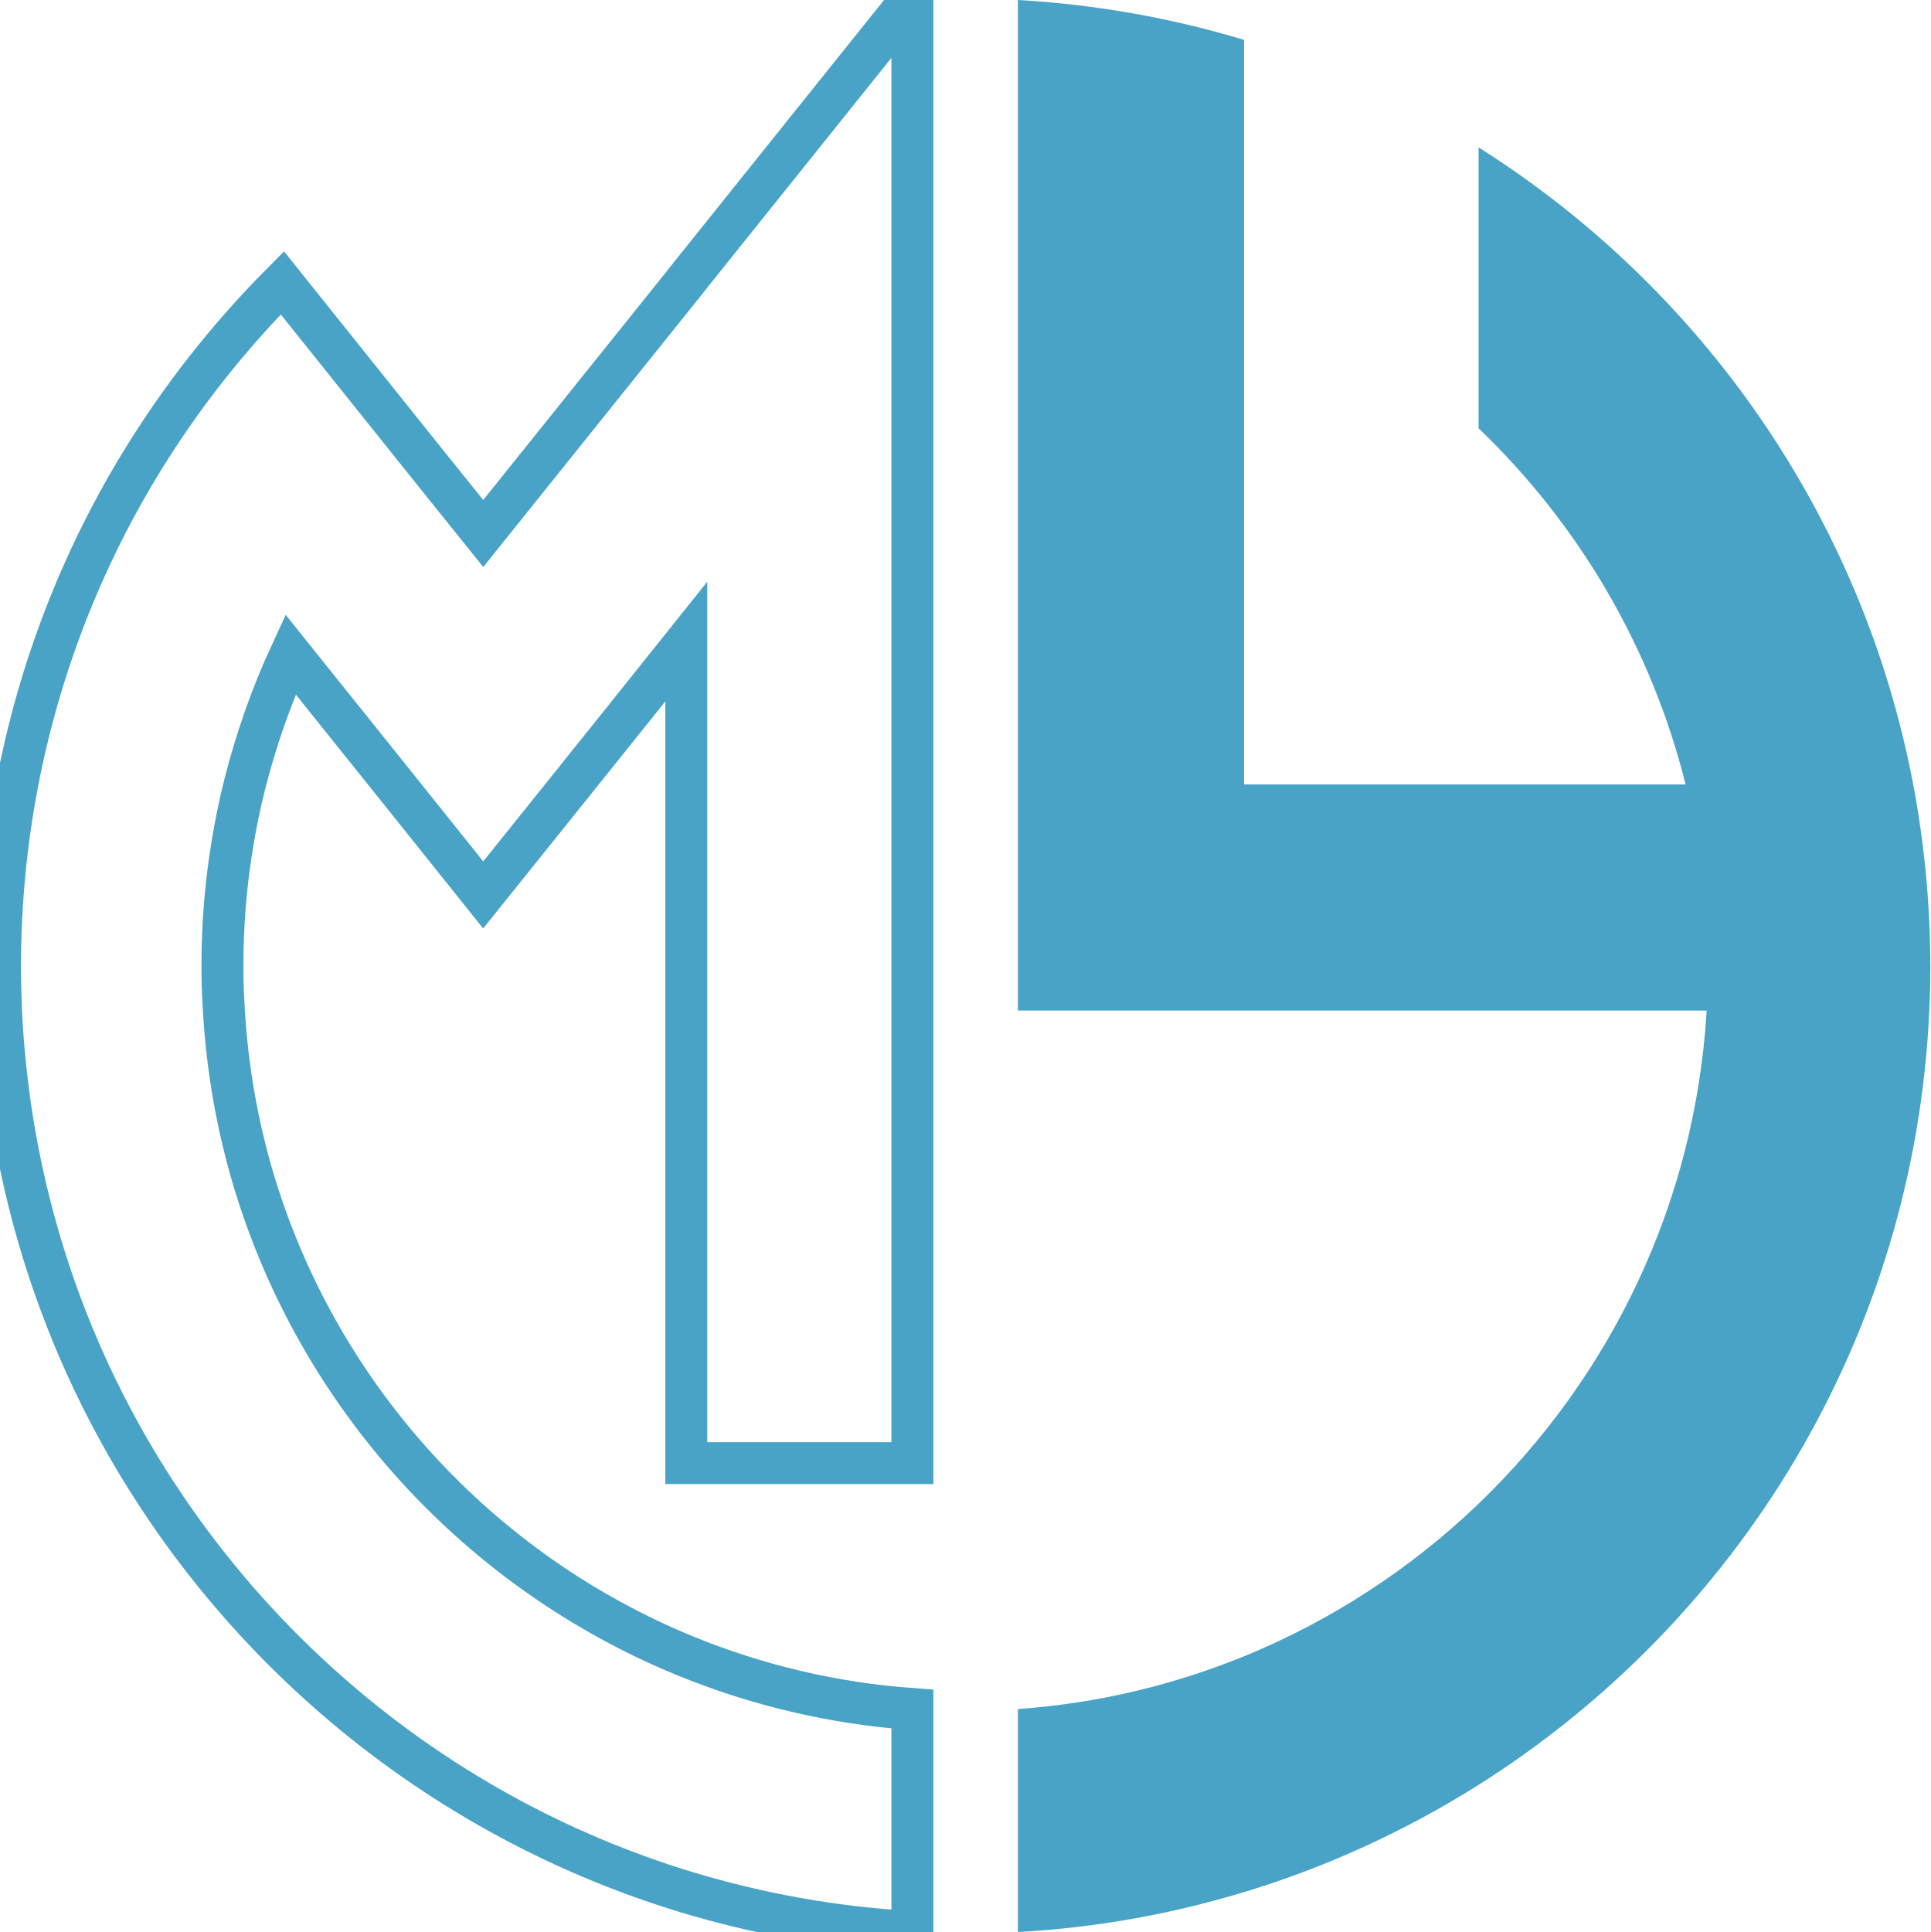
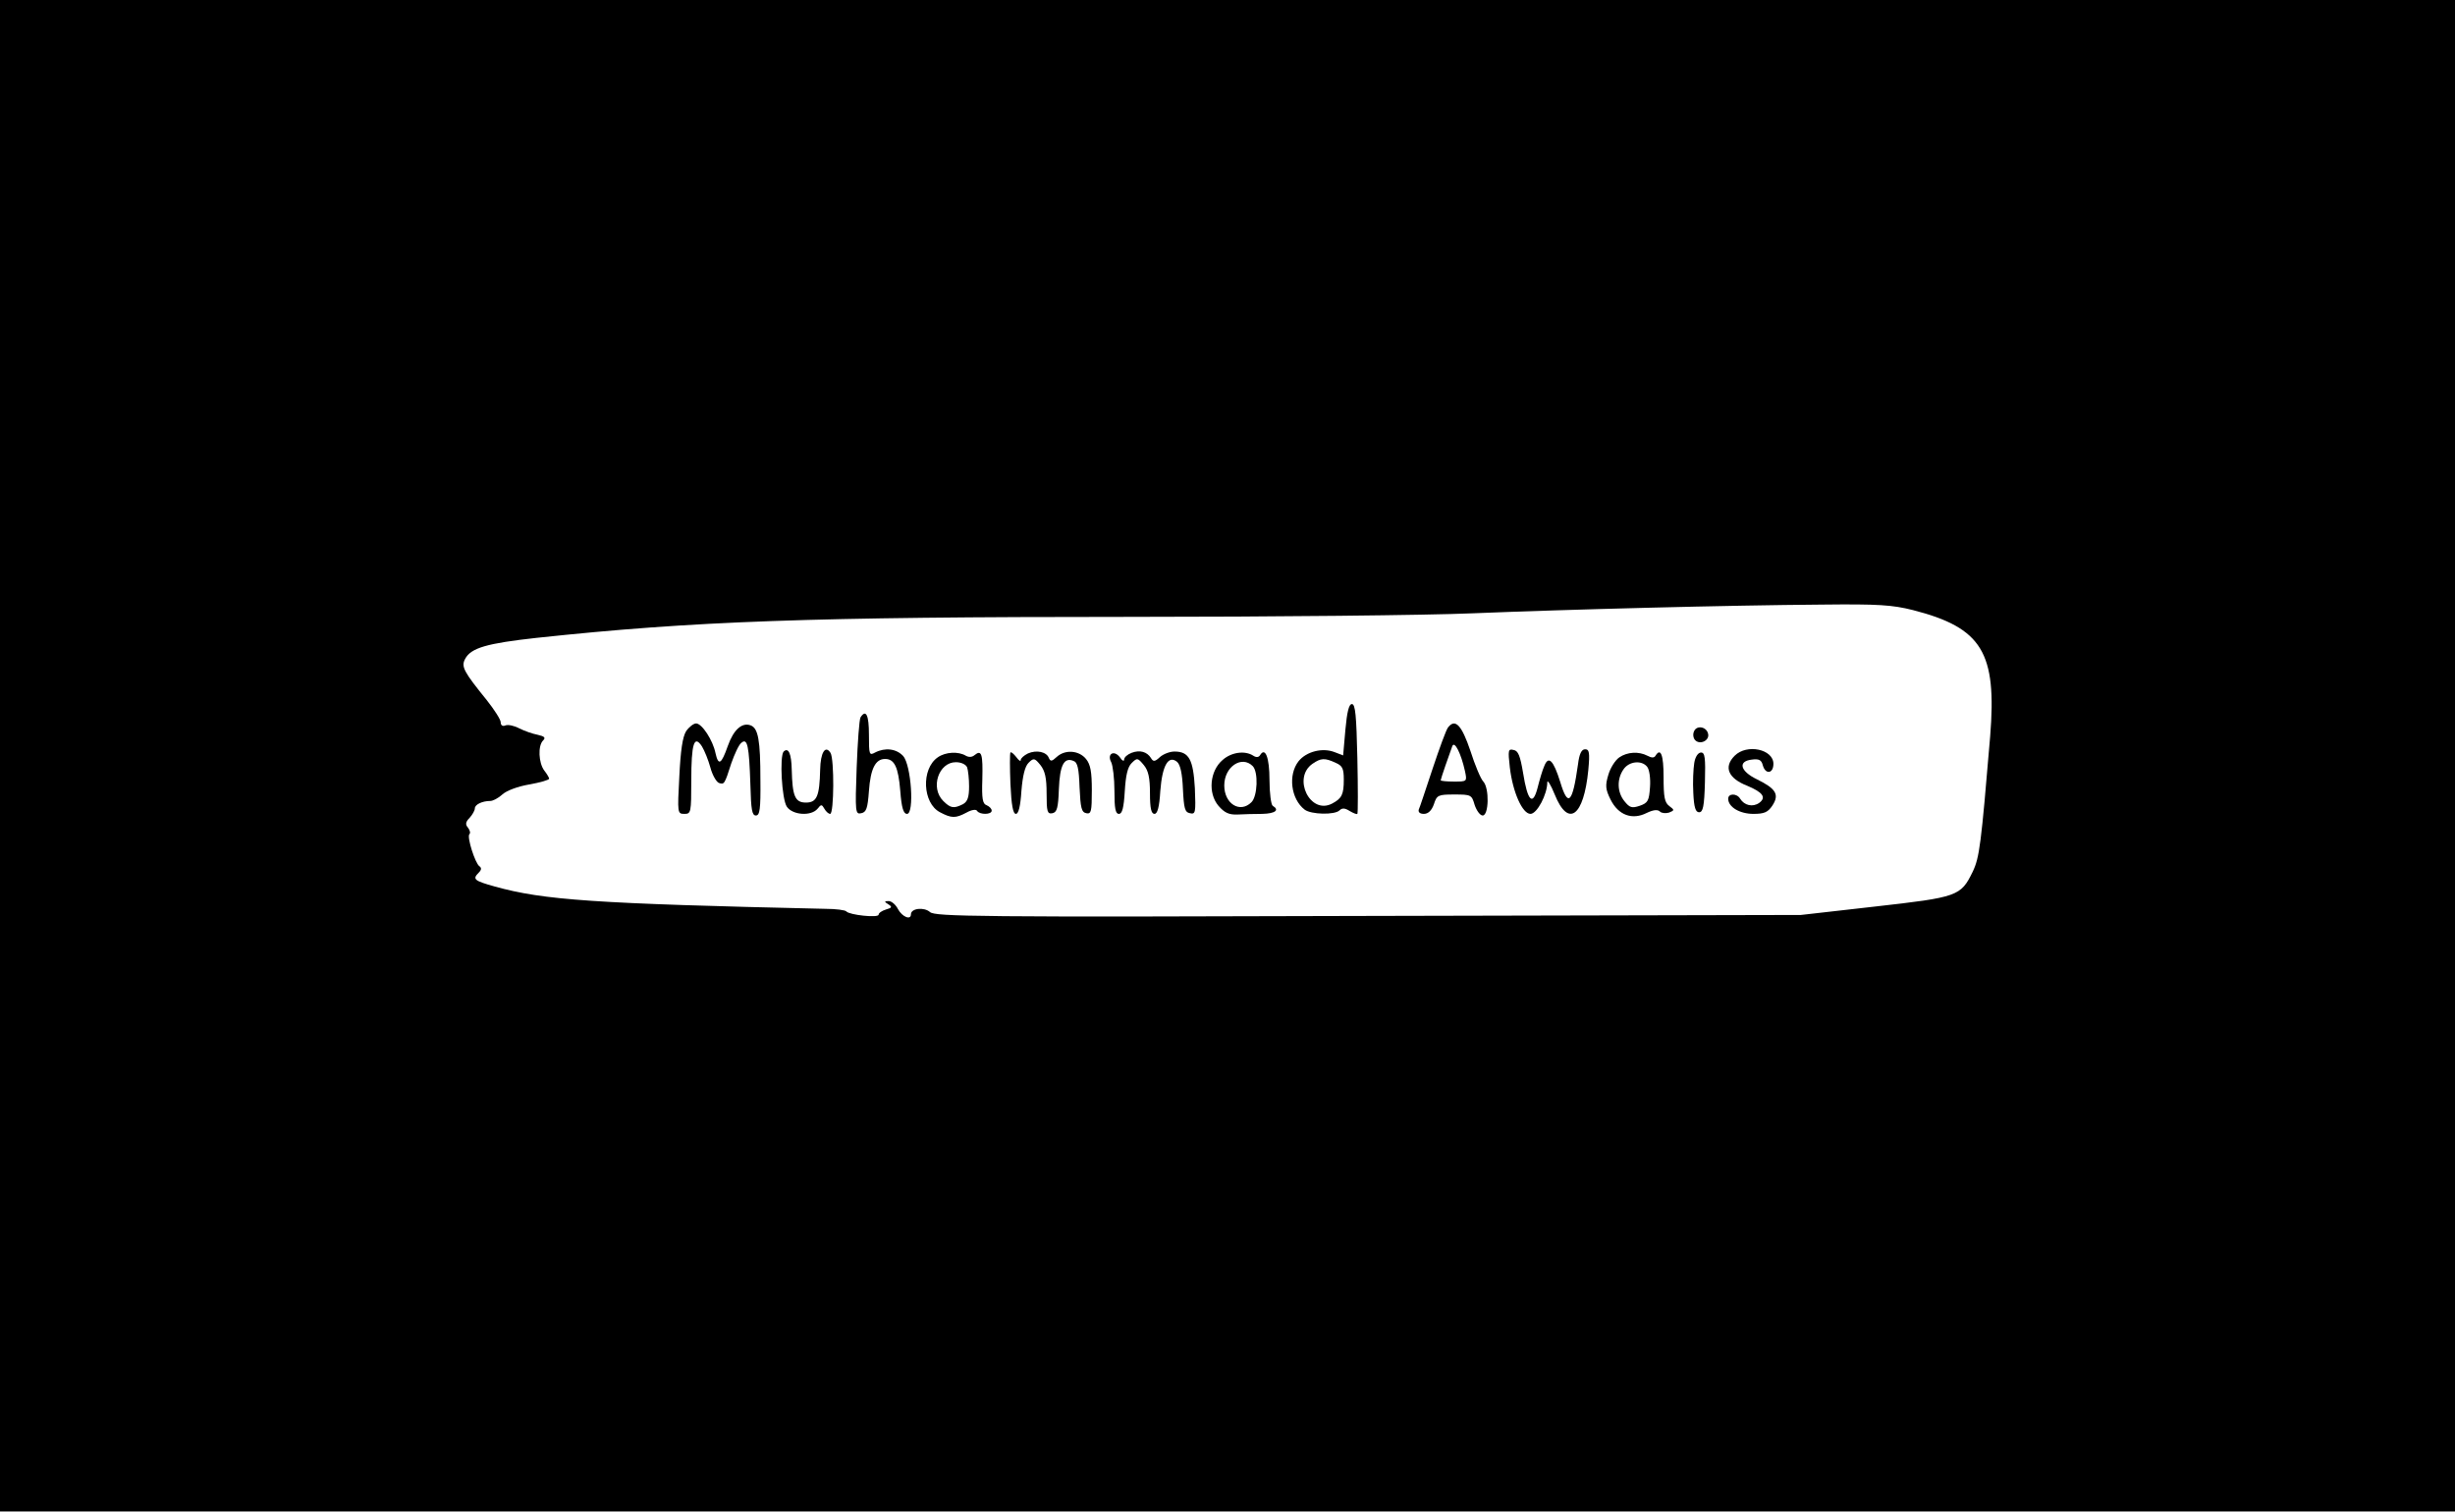
- <svg xmlns="http://www.w3.org/2000/svg" id="Layer_2" data-name="Layer 2" viewBox="0 0 920.55 921.26">
-   <defs>
-     <style>
-       .cls-1 {
-         fill: #48a3c6;
-       }
- 
-       .cls-1, .cls-2 {
-         fill-rule: evenodd;
-       }
- 
-       .cls-2 {
-         fill: #fefefe;
-         stroke: #48a3c6;
-         stroke-width: 20;
-       }
-     </style>
-   </defs>
-   <g id="Layer_1-2" data-name="Layer 1">
-     <g>
-       <path class="cls-1" d="m593.27,789.8c-33.66,13.7-69.92,22.44-107.83,25.16v106.3c37.32-2.01,73.46-8.62,107.83-19.02,39.8-12.05,77.36-29.41,111.85-51.14,123.9-78.19,207.87-213.66,214.96-369.21.35-7.09.47-14.17.47-21.26,0-29.53-2.83-58.46-8.15-86.57-24.21-127.68-101.1-236.81-207.28-303.78v133.94c47.48,45.47,82.32,104.06,98.74,169.84h-210.59V19.02c-34.37-10.39-70.51-16.89-107.83-19.02v481.89h328.46c-5.43,92.24-46.18,175.04-108.78,235.16-32.13,30.83-70.04,55.63-111.85,72.76h0Z" />
-       <path class="cls-2" d="m435.12,681.97v15.71h-107.83v-391.77l-27.76,34.72-26.81,33.43-42.28,52.68-42.17-52.68-26.81-33.43-22.91-28.58c-9.09,19.72-16.42,40.51-21.85,62.01-2.48,9.8-4.49,19.84-6.14,30-2.95,18.43-4.49,37.32-4.49,56.57,0,7.09.24,14.17.71,21.26,1.65,28.11,6.5,55.28,14.29,81.26,31.06,103.11,107.6,186.38,206.22,226.65,33.66,13.7,69.92,22.44,107.83,25.16v106.3c-37.32-2.01-73.35-8.62-107.83-19.02-124.84-37.91-227.36-127.32-282.76-243.54-18.43-38.74-31.54-80.43-38.62-124.13-2.72-17.24-4.61-34.84-5.43-52.68-.24-7.09-.47-14.17-.47-21.26,0-29.53,2.83-58.46,8.15-86.57,10.39-54.68,30.35-105.94,58.23-152.01,19.25-31.77,42.17-60.94,68.27-87.17l66.85,83.5,28.94,36.02,96.85-120.71,2.6-3.31L434.41,0h.47l.24.12v681.85Z" />
-     </g>
+ <svg xmlns="http://www.w3.org/2000/svg" version="1.0" width="760pt" height="468pt" viewBox="0 0 760 468" preserveAspectRatio="xMidYMid meet">
+   <g transform="translate(0,468) scale(0.1,-0.1)" fill="#000000" stroke="none">
+     <path d="M0 2340 l0 -2340 3800 0 3800 0 0 2340 0 2340 -3800 0 -3800 0 0 -2340z m5922 451 c214 -55 260 -131 239 -391 -28 -335 -33 -375 -54 -419 -37 -76 -46 -79 -303 -108 l-229 -26 -1339 -3 c-1213 -4 -1341 -2 -1357 12 -18 16 -59 12 -59 -7 0 -19 -27 -8 -40 16 -7 14 -20 25 -29 25 -14 0 -14 -2 -1 -10 13 -8 11 -11 -7 -16 -13 -4 -23 -11 -23 -16 0 -11 -91 -1 -100 10 -3 4 -32 8 -65 8 -715 16 -872 27 -1023 69 -65 18 -70 23 -50 43 9 9 9 15 2 20 -13 9 -39 90 -31 99 4 3 2 12 -4 20 -9 10 -8 18 5 31 9 10 16 23 16 29 0 12 23 23 48 23 8 0 25 9 37 20 13 12 48 25 83 31 34 6 62 14 62 18 0 3 -7 15 -15 25 -18 24 -20 77 -4 93 9 9 5 13 -17 18 -16 3 -41 12 -57 20 -15 8 -34 12 -42 9 -9 -4 -15 0 -15 10 0 8 -20 39 -43 68 -72 89 -80 104 -67 128 18 34 67 48 221 65 487 52 845 65 1835 65 447 0 925 5 1062 11 295 12 794 25 1083 27 174 2 217 -1 281 -17z" />
+     <path d="M4165 2421 l-7 -80 -26 10 c-38 15 -88 2 -112 -28 -33 -42 -24 -117 19 -150 20 -15 93 -17 108 -2 8 8 17 7 31 -2 12 -7 22 -11 24 -9 2 3 2 80 0 173 -3 131 -6 167 -17 167 -9 0 -15 -24 -20 -79z m-30 -103 c21 -9 25 -18 25 -52 0 -46 -6 -58 -36 -74 -68 -36 -124 79 -61 123 26 18 38 19 72 3z" />
+     <path d="M2664 2459 c-4 -7 -9 -77 -12 -156 -5 -138 -4 -145 14 -141 16 3 20 15 24 69 5 69 20 99 50 99 29 0 41 -25 47 -99 4 -53 10 -71 21 -71 23 0 13 151 -12 179 -21 23 -56 27 -87 11 -18 -10 -19 -7 -19 55 0 61 -9 80 -26 54z" />
+     <path d="M2124 2416 c-11 -18 -17 -59 -21 -140 -6 -114 -6 -116 16 -116 20 0 21 4 21 103 0 115 9 143 33 106 8 -13 20 -43 26 -65 6 -23 18 -44 26 -48 17 -6 18 -5 39 61 10 28 23 57 31 63 19 16 24 -9 28 -130 2 -77 5 -95 17 -95 12 0 15 19 14 110 0 124 -7 160 -30 169 -27 10 -53 -13 -71 -64 -20 -57 -29 -62 -38 -22 -8 40 -42 92 -60 92 -8 0 -22 -11 -31 -24z" />
+     <path d="M4483 2428 c-6 -7 -27 -65 -48 -128 -21 -63 -40 -121 -43 -127 -2 -8 4 -13 16 -13 13 0 24 10 31 30 9 28 13 30 63 30 52 0 54 -1 63 -32 6 -18 17 -33 25 -33 19 0 21 84 2 105 -8 8 -26 51 -40 95 -27 80 -47 101 -69 73z m52 -135 c7 -33 7 -33 -34 -33 -23 0 -41 2 -41 4 0 4 27 82 36 106 7 17 27 -23 39 -77z" />
+     <path d="M5244 2415 c-4 -9 -2 -21 4 -27 15 -15 44 -1 40 19 -4 23 -36 29 -44 8z" />
+     <path d="M2426 2353 c-13 -14 -6 -148 10 -171 18 -26 75 -30 95 -6 11 14 13 14 21 0 5 -9 13 -16 18 -16 12 0 13 170 1 189 -16 25 -31 1 -32 -52 -2 -82 -10 -102 -44 -102 -34 0 -42 20 -44 102 -1 49 -10 70 -25 56z" />
+     <path d="M3182 2347 c-12 -6 -22 -15 -22 -20 0 -6 -6 -2 -14 9 -8 10 -16 17 -18 14 -2 -3 -2 -47 0 -97 3 -66 8 -93 17 -93 8 0 14 23 17 71 4 48 11 76 22 87 16 16 19 15 37 -7 14 -18 19 -39 19 -88 0 -56 2 -64 18 -61 14 3 18 16 20 75 3 74 16 99 45 87 13 -4 17 -24 19 -82 3 -64 6 -77 21 -80 15 -3 17 5 17 71 0 57 -4 80 -18 97 -22 27 -65 30 -91 6 -15 -14 -19 -14 -24 -3 -7 19 -38 26 -65 14z" />
+     <path d="M3503 2349 c-13 -5 -23 -14 -23 -21 0 -6 -6 -4 -13 7 -18 24 -41 11 -27 -15 5 -10 10 -50 10 -89 0 -54 3 -71 14 -71 10 0 15 19 18 70 3 50 9 75 21 87 17 17 19 17 38 -6 14 -17 19 -39 19 -87 0 -47 4 -64 14 -64 9 0 15 20 18 71 6 79 25 112 52 90 10 -9 16 -36 18 -84 3 -61 6 -72 22 -75 17 -4 18 2 15 77 -5 89 -18 114 -63 114 -15 0 -35 -8 -45 -17 -16 -15 -21 -15 -28 -3 -12 19 -34 26 -60 16z" />
+     <path d="M4674 2304 c9 -77 39 -144 64 -144 20 0 52 60 52 98 0 9 11 -8 23 -38 42 -104 90 -68 104 76 5 54 3 64 -10 64 -11 0 -18 -14 -22 -47 -17 -121 -31 -134 -55 -54 -21 67 -36 82 -49 50 -6 -13 -15 -44 -21 -68 -15 -58 -31 -42 -45 46 -9 53 -15 69 -30 71 -16 4 -17 -1 -11 -54z" />
+     <path d="M5370 2340 c-35 -35 -20 -70 39 -93 48 -20 60 -36 37 -53 -20 -14 -46 -8 -59 13 -10 17 -37 17 -37 0 0 -26 36 -47 78 -47 34 0 45 5 59 26 22 34 11 52 -48 81 -52 25 -60 56 -16 61 22 3 30 -1 34 -17 8 -30 33 -27 33 4 0 45 -82 63 -120 25z" />
+     <path d="M2903 2335 c-52 -36 -47 -142 7 -170 36 -19 48 -19 82 -1 16 9 30 11 33 5 8 -12 45 -12 45 1 0 6 -7 13 -16 17 -12 4 -15 20 -13 79 2 79 -2 94 -24 76 -8 -7 -18 -7 -27 -2 -23 14 -63 12 -87 -5z m91 -31 c3 -9 6 -35 6 -59 0 -34 -5 -47 -19 -55 -28 -14 -38 -13 -61 10 -41 41 -14 120 39 120 17 0 31 -7 35 -16z" />
+     <path d="M3785 2327 c-40 -34 -46 -103 -13 -142 19 -22 33 -28 59 -27 19 1 53 2 77 2 40 1 54 12 32 25 -5 3 -10 39 -10 80 0 69 -13 103 -29 77 -4 -7 -12 -8 -21 -2 -26 17 -68 11 -95 -13z m93 -19 c18 -18 15 -94 -4 -112 -35 -35 -84 -5 -84 52 0 58 54 94 88 60z" />
+     <path d="M5013 2335 c-13 -9 -28 -33 -34 -54 -10 -33 -9 -45 7 -77 24 -48 67 -64 112 -41 21 10 34 11 41 4 5 -5 18 -6 28 -3 17 7 17 8 1 20 -15 11 -18 28 -18 90 0 69 -9 92 -25 66 -4 -7 -12 -7 -25 0 -27 14 -62 12 -87 -5z m86 -29 c7 -8 11 -36 9 -63 -3 -42 -6 -49 -32 -58 -24 -8 -31 -6 -47 14 -23 28 -24 69 -3 99 17 25 56 29 73 8z" />
+     <path d="M5245 2318 c-3 -18 -5 -60 -3 -93 2 -45 7 -60 18 -60 12 0 16 18 18 93 2 76 0 92 -12 92 -9 0 -18 -13 -21 -32z" />
  </g>
</svg>
